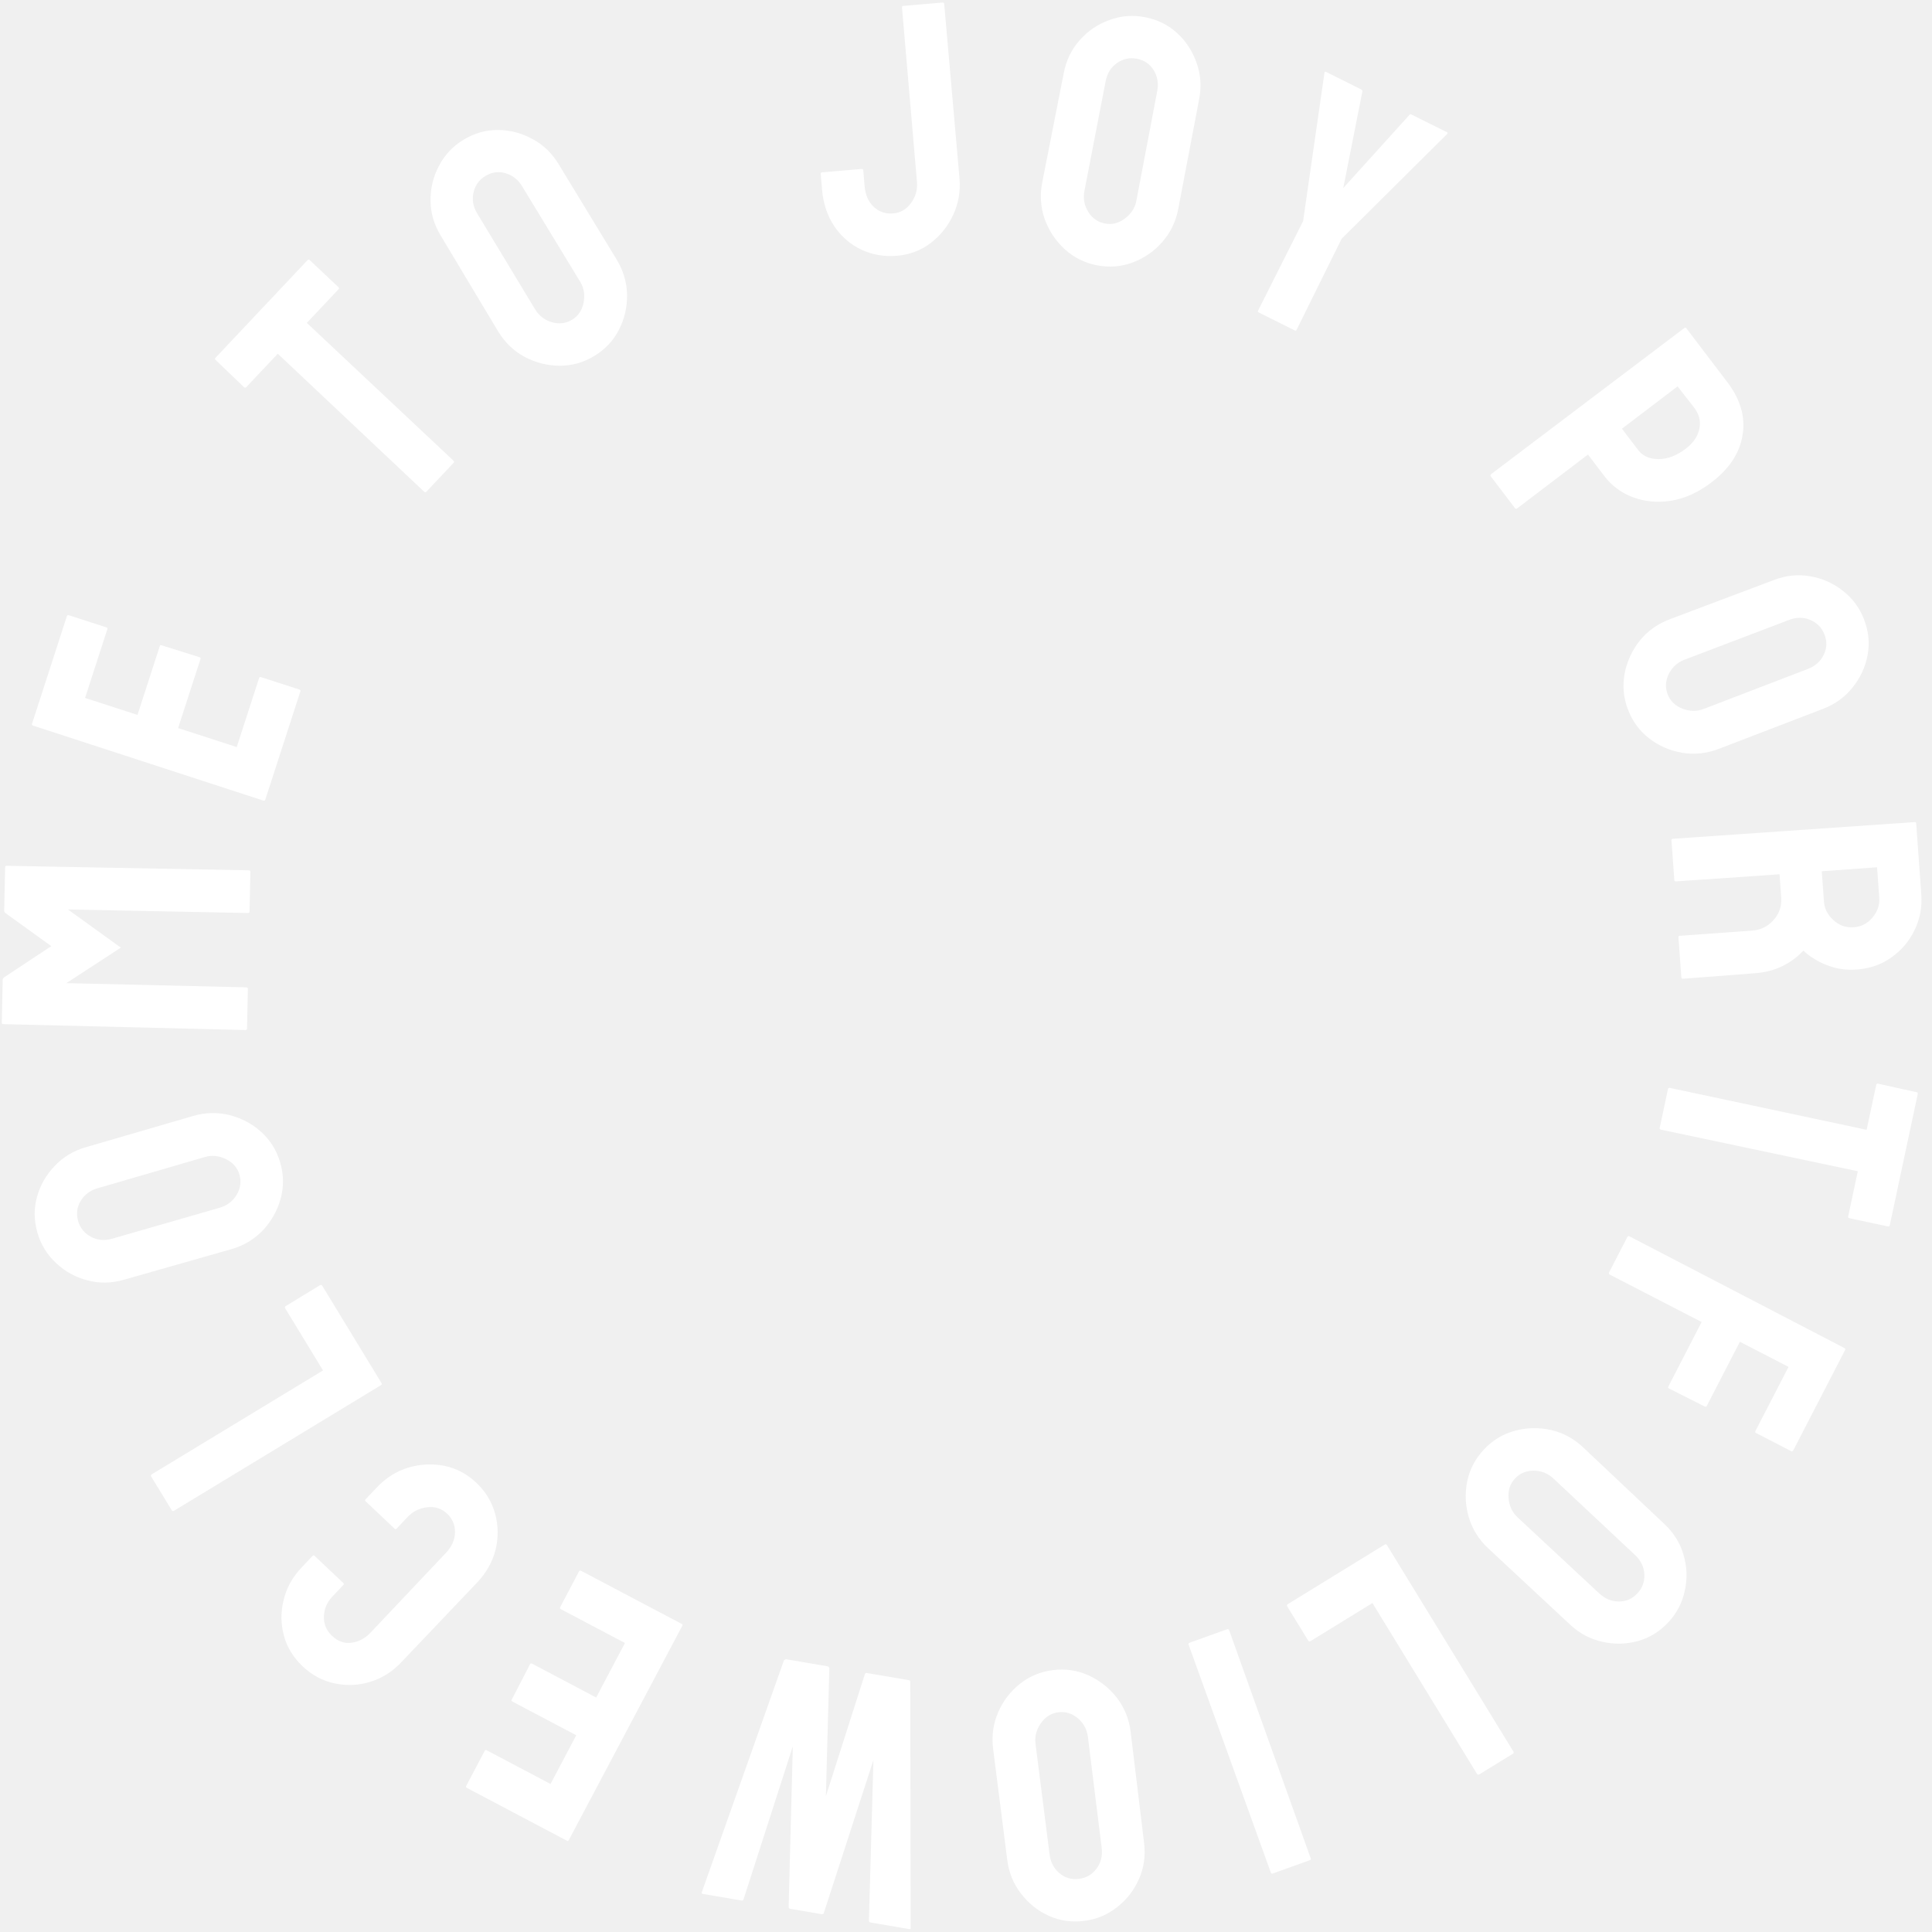
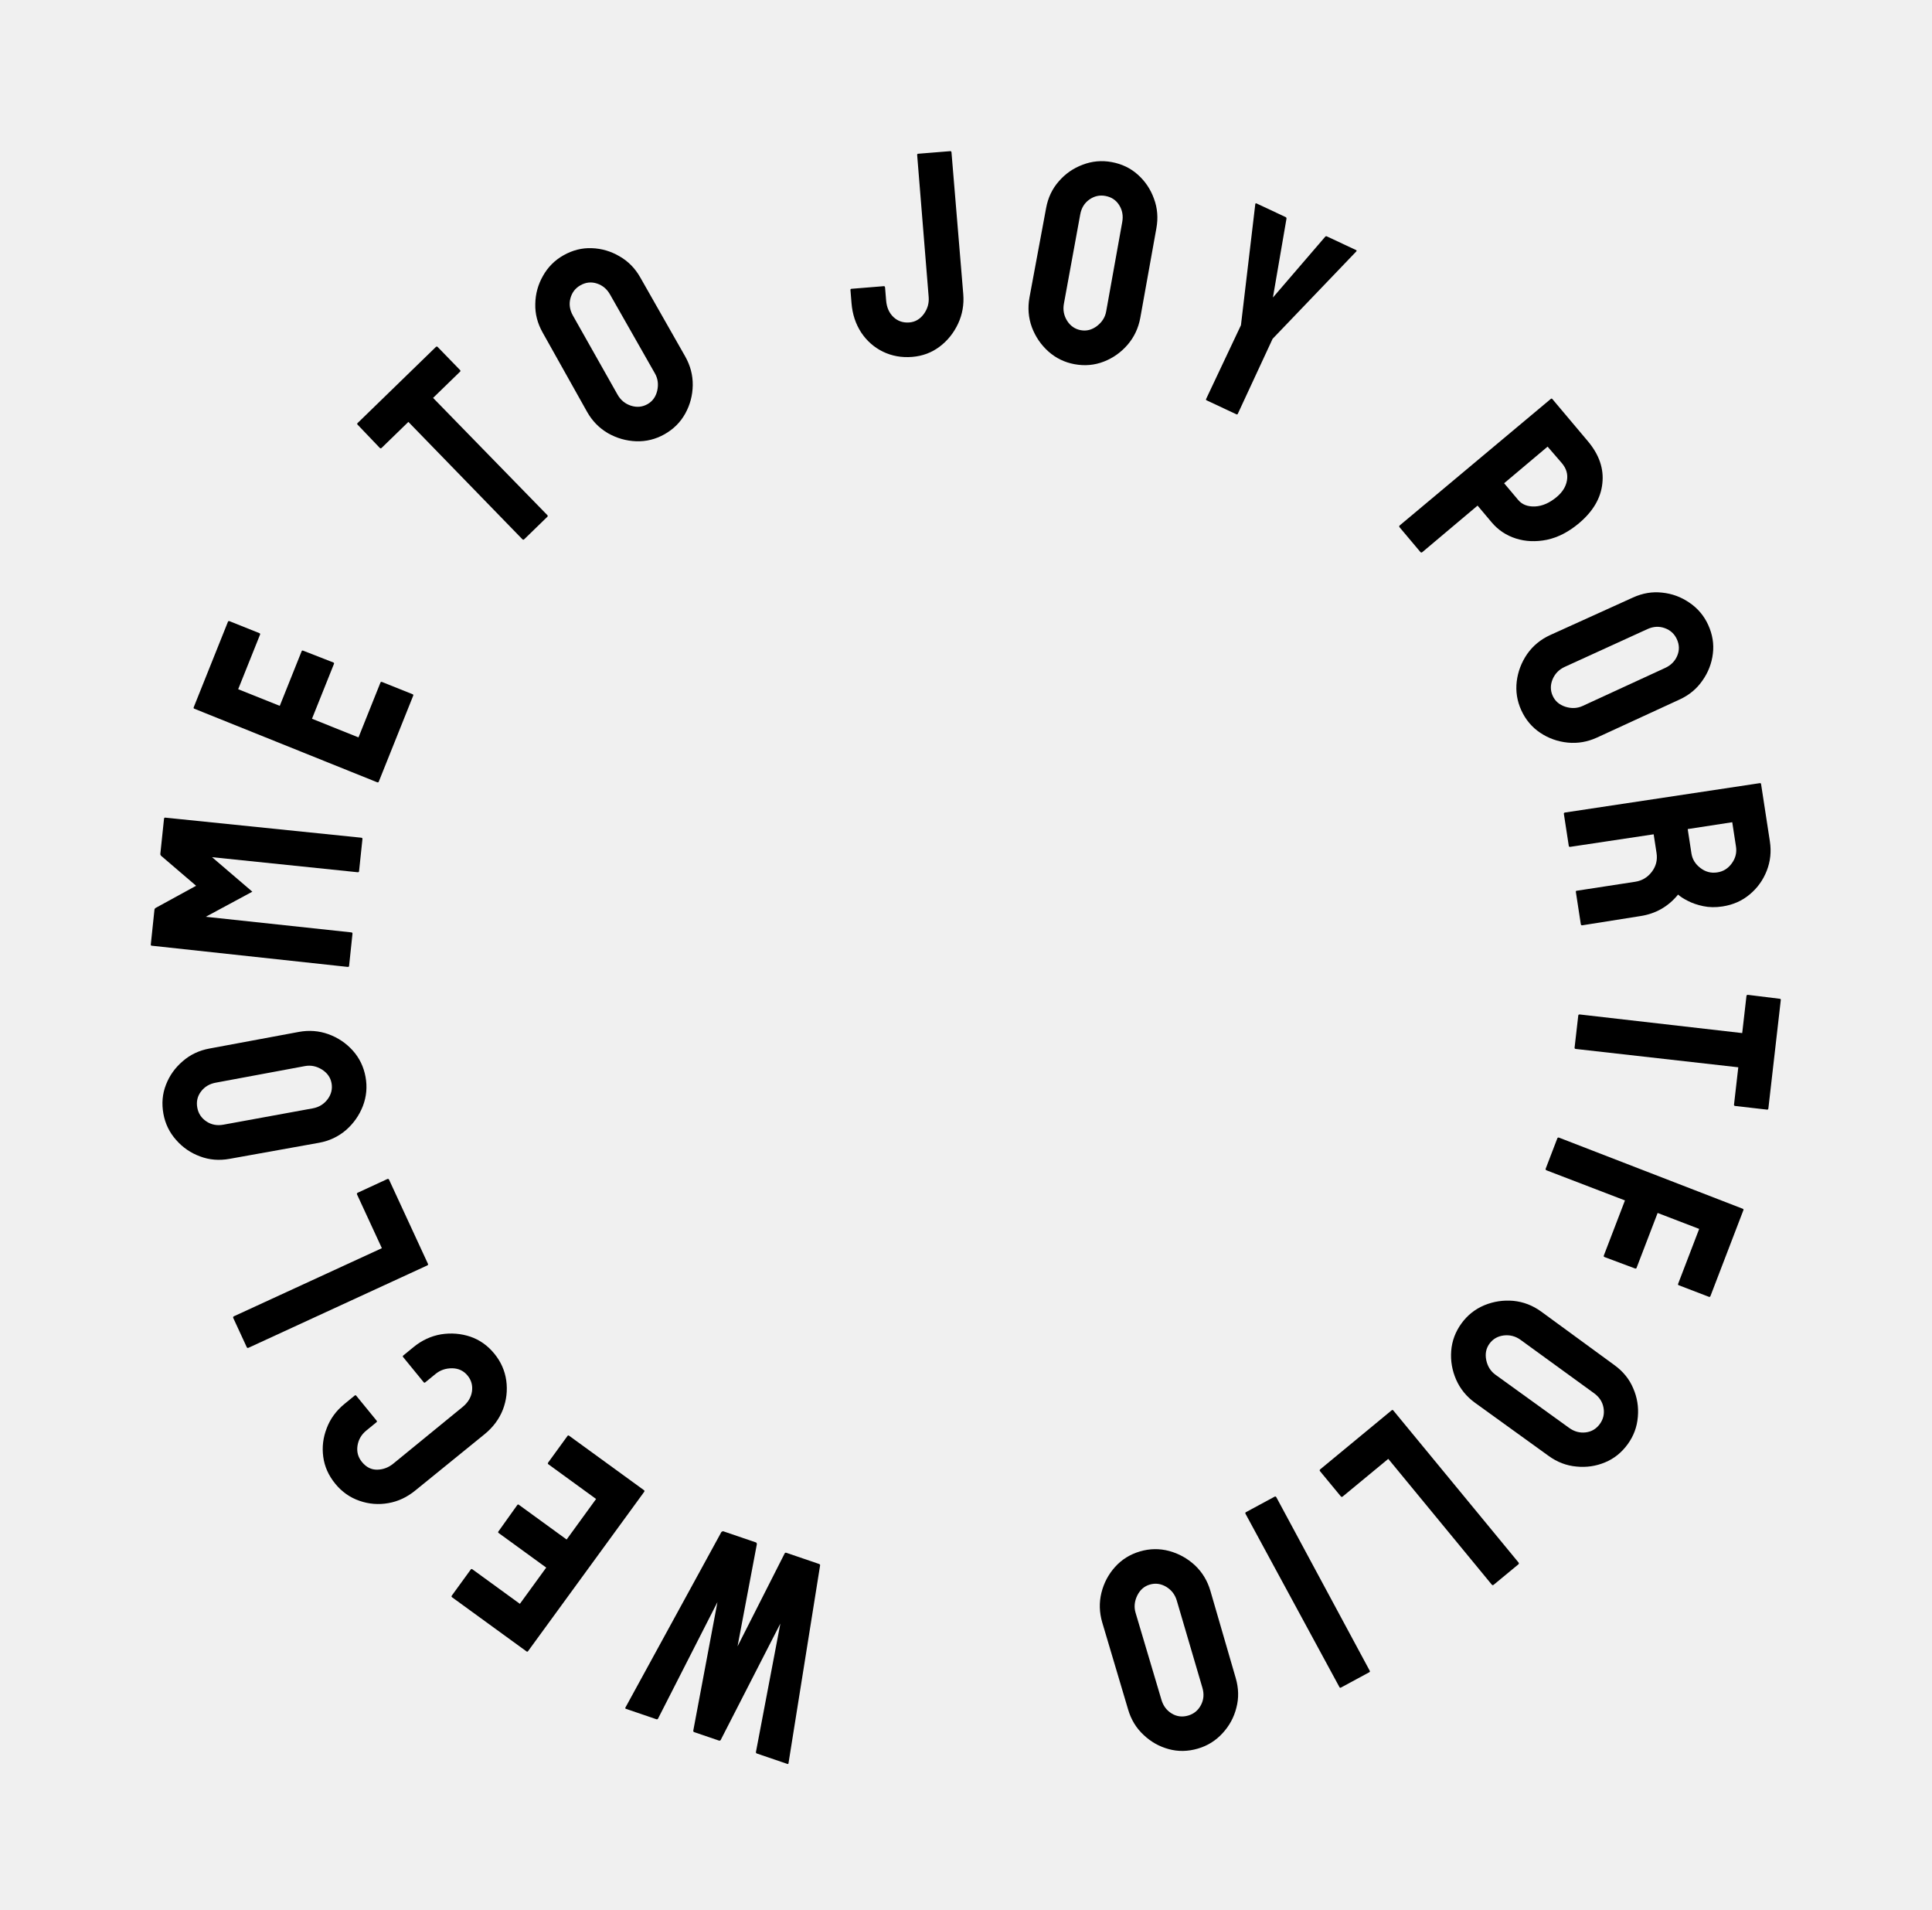
- <svg xmlns="http://www.w3.org/2000/svg" width="274" height="274" viewBox="0 0 274 274" fill="none">
-   <path d="M122.928 237.269L128.897 238.286C129.041 238.311 129.108 238.404 129.096 238.568L129.151 273.423C129.161 273.556 129.102 273.612 128.974 273.59L123.438 272.647C123.31 272.625 123.241 272.548 123.231 272.414L123.871 249.614L116.829 271.323C116.775 271.446 116.668 271.494 116.507 271.466L112.055 270.708C111.926 270.686 111.857 270.608 111.847 270.474L112.439 247.667L105.445 269.384C105.391 269.506 105.3 269.557 105.171 269.535L99.684 268.6C99.524 268.573 99.47 268.498 99.524 268.375L111.166 235.513C111.193 235.451 111.251 235.403 111.339 235.369L111.448 235.313L117.416 236.33C117.513 236.346 117.579 236.44 117.616 236.612L117.129 254.732L122.646 237.469C122.69 237.311 122.783 237.244 122.928 237.269Z" fill="white" />
-   <path d="M82.391 222.764L96.685 230.308C96.8 230.369 96.819 230.471 96.743 230.615L80.666 260.971C80.605 261.086 80.517 261.113 80.402 261.053L66.195 253.554C66.08 253.493 66.06 253.391 66.136 253.247L68.746 248.302C68.807 248.187 68.895 248.16 69.01 248.221L78.078 253.007L81.725 246.098L72.656 241.312C72.541 241.251 72.514 241.163 72.575 241.048L75.176 236.016C75.237 235.901 75.325 235.874 75.44 235.934L84.551 240.744L88.631 233.014L79.519 228.205C79.404 228.144 79.385 228.042 79.461 227.898L82.127 222.845C82.188 222.73 82.276 222.703 82.391 222.764Z" fill="white" />
-   <path d="M67.563 210.298C68.876 211.539 69.763 213.005 70.225 214.696C70.675 216.376 70.694 218.073 70.282 219.789C69.847 221.505 68.98 223.049 67.683 224.421L56.931 235.725C55.656 237.073 54.197 238.001 52.554 238.507C50.899 239.026 49.22 239.108 47.518 238.753C45.792 238.398 44.267 237.595 42.942 236.343C41.594 235.068 40.701 233.608 40.263 231.962C39.814 230.305 39.801 228.625 40.225 226.92C40.626 225.217 41.47 223.685 42.755 222.324L44.332 220.657C44.421 220.562 44.513 220.56 44.608 220.649L48.689 224.506C48.783 224.596 48.786 224.688 48.696 224.782L47.12 226.45C46.36 227.254 45.966 228.192 45.938 229.264C45.911 230.335 46.287 231.24 47.068 231.978C47.931 232.794 48.873 233.125 49.894 232.969C50.914 232.814 51.793 232.346 52.531 231.565L63.248 220.228C64.087 219.341 64.514 218.368 64.53 217.308C64.535 216.26 64.165 215.384 63.42 214.68C62.639 213.942 61.698 213.635 60.596 213.758C59.483 213.893 58.563 214.344 57.837 215.113L56.243 216.799C56.154 216.893 56.062 216.896 55.967 216.806L51.851 212.916C51.757 212.826 51.754 212.734 51.843 212.639L53.437 210.954C54.723 209.594 56.216 208.654 57.917 208.134C59.618 207.637 61.32 207.555 63.022 207.887C64.712 208.231 66.226 209.034 67.563 210.298Z" fill="white" />
-   <path d="M45.709 182.36L54.114 196.165C54.182 196.276 54.146 196.374 54.007 196.459L24.683 214.256C24.544 214.34 24.432 214.313 24.348 214.174L21.453 209.42C21.368 209.281 21.395 209.169 21.535 209.084L45.812 194.36L40.454 185.56C40.369 185.421 40.397 185.309 40.535 185.224L45.373 182.279C45.512 182.194 45.624 182.221 45.709 182.36Z" fill="white" />
-   <path d="M39.754 164.923C40.245 166.628 40.26 168.326 39.798 170.017C39.332 171.692 38.498 173.177 37.295 174.472C36.073 175.756 34.585 176.649 32.834 177.154L17.594 181.49C15.811 182.004 14.084 182.035 12.413 181.585C10.731 181.154 9.252 180.343 7.978 179.152C6.688 177.965 5.8 176.527 5.313 174.838C4.809 173.086 4.786 171.391 5.246 169.751C5.701 168.096 6.534 166.636 7.746 165.373C8.937 164.098 10.416 163.207 12.184 162.698L27.396 158.267C29.148 157.763 30.873 157.724 32.571 158.15C34.289 158.587 35.79 159.391 37.076 160.562C38.362 161.733 39.254 163.187 39.754 164.923ZM33.959 166.591C33.68 165.621 33.046 164.889 32.057 164.395C31.052 163.905 30.057 163.802 29.072 164.086L13.859 168.516C12.795 168.822 11.993 169.418 11.451 170.302C10.91 171.186 10.787 172.144 11.085 173.177C11.368 174.162 11.971 174.903 12.893 175.4C13.815 175.896 14.824 175.987 15.919 175.672L31.145 171.288C32.193 170.987 32.999 170.374 33.563 169.449C34.111 168.529 34.243 167.577 33.959 166.591Z" fill="white" />
-   <path d="M35.154 140.228L35.033 145.891C35.03 146.021 34.947 146.084 34.784 146.081L0.444 145.244C0.314 145.242 0.25 145.175 0.253 145.045L0.384 138.943C0.387 138.813 0.454 138.7 0.587 138.605L7.275 134.183L0.782 129.501C0.654 129.401 0.592 129.277 0.595 129.131L0.727 123.004C0.73 122.858 0.797 122.786 0.927 122.789L35.272 123.43C35.434 123.433 35.514 123.5 35.511 123.63L35.39 129.293C35.387 129.423 35.304 129.486 35.141 129.483L9.633 128.983L17.136 134.395L9.409 139.43L34.914 140.027C35.077 140.031 35.157 140.098 35.154 140.228Z" fill="white" />
-   <path d="M42.602 98.046L37.621 113.422C37.581 113.545 37.483 113.582 37.329 113.532L4.665 102.9C4.541 102.86 4.499 102.778 4.539 102.654L9.489 87.372C9.53 87.248 9.627 87.211 9.782 87.261L15.101 88.984C15.225 89.024 15.266 89.106 15.226 89.23L12.066 98.985L19.499 101.392L22.659 91.637C22.699 91.514 22.781 91.472 22.904 91.512L28.308 93.211C28.432 93.251 28.474 93.333 28.434 93.457L25.259 103.258L33.574 105.951L36.749 96.15C36.789 96.026 36.886 95.989 37.041 96.04L42.476 97.8C42.6 97.84 42.642 97.922 42.602 98.046Z" fill="white" />
-   <path d="M64.341 65.629L60.473 69.733C60.372 69.839 60.263 69.837 60.145 69.725L39.395 50.165L34.941 54.891C34.829 55.009 34.714 55.012 34.595 54.901L30.561 51.03C30.466 50.941 30.463 50.849 30.553 50.754L43.582 36.933C43.704 36.803 43.813 36.782 43.908 36.871L47.976 40.706C48.094 40.818 48.109 40.921 48.02 41.016L43.515 45.795L64.298 65.32C64.416 65.431 64.431 65.534 64.341 65.629Z" fill="white" />
-   <path d="M84.258 50.502C82.739 51.419 81.103 51.875 79.35 51.868C77.611 51.854 75.96 51.434 74.398 50.61C72.841 49.763 71.591 48.559 70.648 46.999L62.5 33.41C61.541 31.822 61.061 30.162 61.062 28.431C61.04 26.695 61.439 25.057 62.258 23.517C63.069 21.962 64.226 20.731 65.731 19.822C67.292 18.88 68.923 18.418 70.626 18.435C72.343 18.444 73.969 18.869 75.503 19.711C77.044 20.53 78.289 21.727 79.24 23.301L87.472 36.839C88.415 38.4 88.901 40.055 88.931 41.805C88.956 43.578 88.569 45.237 87.773 46.782C86.976 48.328 85.804 49.568 84.258 50.502ZM81.141 45.34C82.004 44.818 82.546 44.016 82.767 42.932C82.978 41.834 82.819 40.847 82.289 39.969L74.057 26.431C73.485 25.483 72.701 24.863 71.707 24.57C70.712 24.277 69.755 24.408 68.836 24.963C67.958 25.493 67.399 26.268 67.159 27.288C66.919 28.307 67.094 29.305 67.683 30.28L75.873 43.843C76.437 44.777 77.239 45.396 78.278 45.7C79.309 45.99 80.263 45.87 81.141 45.34Z" fill="white" />
-   <path d="M127.218 36.273C125.385 36.431 123.685 36.135 122.118 35.387C120.568 34.638 119.297 33.53 118.305 32.063C117.328 30.579 116.758 28.88 116.594 26.966L116.396 24.655C116.385 24.526 116.444 24.455 116.574 24.444L122.217 23.96C122.347 23.949 122.419 24.033 122.435 24.211L122.626 26.449C122.731 27.665 123.165 28.633 123.929 29.351C124.692 30.054 125.616 30.358 126.703 30.265C127.708 30.179 128.54 29.691 129.199 28.802C129.856 27.896 130.139 26.899 130.046 25.813L127.923 1.05C127.912 0.921 127.971 0.85 128.101 0.839L133.695 0.359C133.825 0.348 133.897 0.424 133.911 0.586L136.078 25.296C136.234 27.112 135.94 28.828 135.196 30.444C134.438 32.077 133.368 33.418 131.988 34.468C130.608 35.517 129.018 36.119 127.218 36.273Z" fill="white" />
-   <path d="M155.56 37.621C153.818 37.284 152.299 36.526 151.002 35.347C149.721 34.17 148.777 32.753 148.169 31.093C147.581 29.421 147.46 27.69 147.807 25.901L150.865 10.354C151.217 8.532 151.974 6.979 153.134 5.695C154.281 4.392 155.675 3.443 157.315 2.849C158.959 2.238 160.643 2.1 162.369 2.434C164.159 2.781 165.68 3.531 166.932 4.685C168.2 5.842 169.121 7.247 169.697 8.9C170.291 10.54 170.414 12.263 170.064 14.069L167.102 29.634C166.756 31.424 166.007 32.979 164.857 34.298C163.687 35.63 162.289 36.602 160.661 37.216C159.034 37.829 157.334 37.965 155.56 37.621ZM156.706 31.701C157.696 31.892 158.636 31.66 159.526 31.003C160.419 30.331 160.963 29.491 161.158 28.484L164.12 12.919C164.33 11.832 164.164 10.847 163.623 9.963C163.081 9.079 162.283 8.535 161.228 8.331C160.221 8.136 159.287 8.336 158.426 8.932C157.564 9.528 157.026 10.386 156.809 11.504L153.799 27.06C153.592 28.131 153.772 29.127 154.339 30.049C154.91 30.956 155.699 31.506 156.706 31.701Z" fill="white" />
-   <path d="M183.623 46.861L178.49 44.3C178.388 44.249 178.366 44.165 178.424 44.049L184.811 31.356L187.839 10.303C187.868 10.172 187.941 10.136 188.057 10.194L193.038 12.679C193.184 12.752 193.242 12.853 193.213 12.984L190.506 26.667L199.876 16.309C199.963 16.207 200.065 16.185 200.182 16.243L205.206 18.75C205.323 18.808 205.337 18.888 205.25 18.99L190.272 33.863L183.885 46.774C183.827 46.89 183.74 46.919 183.623 46.861Z" fill="white" />
-   <path d="M214.838 72.045L211.439 67.576C211.34 67.446 211.356 67.332 211.485 67.234L238.885 46.515C238.989 46.437 239.08 46.449 239.159 46.553L244.982 54.209C246.835 56.644 247.553 59.134 247.137 61.679C246.744 64.228 245.272 66.472 242.72 68.414C240.854 69.833 238.948 70.7 237 71.016C235.055 71.309 233.254 71.145 231.596 70.525C229.938 69.905 228.577 68.895 227.513 67.496L225.207 64.465L215.181 72.091C215.051 72.19 214.937 72.174 214.838 72.045ZM240.26 57.8L237.916 54.798L230.026 60.799L232.332 63.831C232.973 64.673 233.931 65.099 235.207 65.11C236.496 65.111 237.788 64.619 239.084 63.633C240.12 62.845 240.757 61.921 240.994 60.862C241.244 59.792 240.999 58.772 240.26 57.8Z" fill="white" />
-   <path d="M230.873 100.61C230.242 98.952 230.086 97.261 230.406 95.538C230.731 93.829 231.439 92.28 232.53 90.89C233.641 89.509 235.049 88.495 236.753 87.846L251.579 82.258C253.313 81.598 255.032 81.423 256.734 81.733C258.446 82.022 259.987 82.707 261.356 83.788C262.74 84.864 263.745 86.223 264.37 87.866C265.018 89.57 265.182 91.257 264.86 92.93C264.544 94.617 263.835 96.141 262.733 97.5C261.652 98.87 260.252 99.881 258.533 100.535L243.741 106.215C242.037 106.863 240.322 107.046 238.595 106.763C236.846 106.47 235.283 105.794 233.904 104.733C232.526 103.673 231.515 102.299 230.873 100.61ZM236.509 98.466C236.868 99.409 237.561 100.086 238.588 100.496C239.63 100.901 240.63 100.921 241.588 100.556L256.38 94.876C257.414 94.483 258.165 93.823 258.631 92.897C259.097 91.971 259.139 91.005 258.757 90.001C258.392 89.043 257.73 88.355 256.77 87.936C255.809 87.518 254.797 87.511 253.732 87.917L238.923 93.551C237.904 93.939 237.152 94.617 236.667 95.585C236.197 96.547 236.144 97.507 236.509 98.466Z" fill="white" />
-   <path d="M237.457 124.821L237.051 119.171C237.041 119.041 237.118 118.97 237.28 118.959L271.549 116.592C271.679 116.583 271.749 116.643 271.758 116.773L272.483 126.854C272.613 128.656 272.294 130.343 271.526 131.916C270.757 133.489 269.667 134.775 268.254 135.774C266.842 136.79 265.202 137.364 263.336 137.499C262.118 137.586 261.001 137.479 259.984 137.177C258.966 136.875 258.099 136.496 257.381 136.042C256.664 135.604 256.129 135.194 255.775 134.812C253.907 136.757 251.626 137.827 248.932 138.021L238.708 138.805C238.545 138.817 238.458 138.741 238.447 138.579L238.04 132.93C238.031 132.8 238.075 132.731 238.172 132.724L248.497 131.982C249.699 131.895 250.707 131.398 251.523 130.491C252.339 129.584 252.703 128.513 252.614 127.28L252.377 123.992L237.715 124.998C237.552 125.01 237.466 124.95 237.457 124.821ZM266.517 127.283L266.209 122.997L258.368 123.561L258.676 127.847C258.75 128.87 259.197 129.752 260.017 130.492C260.838 131.249 261.801 131.588 262.905 131.508C263.96 131.432 264.841 130.977 265.548 130.143C266.271 129.308 266.594 128.355 266.517 127.283Z" fill="white" />
-   <path d="M235.38 159.972L236.555 154.456C236.586 154.313 236.681 154.258 236.84 154.292L264.73 160.233L266.083 153.882C266.117 153.723 266.213 153.66 266.372 153.694L271.83 154.906C271.958 154.934 272.008 155.011 271.981 155.138L268.023 173.715C267.986 173.891 267.904 173.965 267.776 173.937L262.308 172.773C262.149 172.739 262.083 172.658 262.11 172.531L263.478 166.107L235.578 160.214C235.419 160.18 235.353 160.099 235.38 159.972Z" fill="white" />
-   <path d="M228.209 180.444L230.784 175.454C230.859 175.309 230.969 175.274 231.113 175.349L261.593 191.191C261.708 191.251 261.736 191.338 261.677 191.454L254.331 205.686C254.256 205.83 254.161 205.873 254.045 205.813L249.034 203.227C248.918 203.167 248.89 203.079 248.95 202.963L253.653 193.852L246.754 190.291L242.051 199.403C241.991 199.518 241.889 199.539 241.745 199.464L236.689 196.91C236.573 196.85 236.553 196.748 236.627 196.603L241.33 187.491L228.314 180.773C228.169 180.698 228.134 180.588 228.209 180.444Z" fill="white" />
-   <path d="M210.456 205.567C211.67 204.273 213.121 203.391 214.81 202.922C216.488 202.465 218.191 202.421 219.918 202.792C221.647 203.185 223.176 204.005 224.506 205.252L236.032 216.124C237.385 217.393 238.296 218.861 238.765 220.527C239.256 222.192 239.316 223.877 238.945 225.582C238.586 227.298 237.805 228.797 236.603 230.079C235.356 231.409 233.911 232.296 232.267 232.741C230.612 233.197 228.932 233.228 227.227 232.834C225.522 232.463 223.999 231.649 222.657 230.391L211.064 219.59C209.734 218.343 208.818 216.881 208.315 215.205C207.811 213.505 207.733 211.804 208.081 210.1C208.429 208.396 209.221 206.885 210.456 205.567ZM214.856 209.691C214.165 210.427 213.861 211.347 213.943 212.45C214.036 213.564 214.457 214.471 215.205 215.173L226.798 225.974C227.605 226.731 228.527 227.116 229.564 227.128C230.601 227.141 231.487 226.755 232.221 225.972C232.923 225.224 233.251 224.326 233.205 223.28C233.16 222.233 232.722 221.321 231.891 220.541L220.331 209.705C219.536 208.959 218.597 208.58 217.514 208.569C216.443 208.569 215.557 208.943 214.856 209.691Z" fill="white" />
-   <path d="M182.643 227.5L196.412 219.038C196.523 218.97 196.621 219.005 196.707 219.144L214.625 248.394C214.71 248.532 214.683 248.644 214.545 248.73L209.802 251.644C209.664 251.729 209.552 251.703 209.466 251.564L194.642 227.348L185.864 232.742C185.725 232.827 185.613 232.8 185.528 232.662L182.563 227.836C182.477 227.698 182.504 227.586 182.643 227.5Z" fill="white" />
-   <path d="M168.683 232.984L174.013 231.07C174.166 231.015 174.271 231.064 174.326 231.217L185.891 263.562C185.935 263.685 185.896 263.768 185.773 263.812L180.488 265.71C180.366 265.754 180.282 265.715 180.238 265.592L168.581 233.28C168.526 233.127 168.56 233.028 168.683 232.984Z" fill="white" />
-   <path d="M149.35 236.856C151.11 236.638 152.79 236.889 154.388 237.609C155.97 238.331 157.306 239.387 158.397 240.777C159.474 242.185 160.125 243.793 160.349 245.602L162.253 261.332C162.481 263.174 162.242 264.884 161.537 266.465C160.849 268.059 159.817 269.392 158.441 270.465C157.068 271.554 155.508 272.207 153.764 272.423C151.955 272.648 150.277 272.405 148.729 271.695C147.165 270.987 145.854 269.936 144.795 268.542C143.722 267.167 143.072 265.566 142.846 263.741L140.846 248.023C140.621 246.214 140.852 244.504 141.538 242.894C142.238 241.265 143.266 239.907 144.624 238.821C145.981 237.734 147.557 237.079 149.35 236.856ZM150.092 242.841C149.091 242.965 148.269 243.477 147.626 244.377C146.985 245.293 146.728 246.26 146.854 247.277L148.854 262.995C148.991 264.094 149.453 264.979 150.242 265.652C151.031 266.325 151.958 266.595 153.024 266.463C154.042 266.337 154.868 265.857 155.503 265.024C156.137 264.191 156.384 263.209 156.244 262.078L154.292 246.354C154.158 245.272 153.678 244.38 152.853 243.679C152.03 242.994 151.11 242.714 150.092 242.841Z" fill="white" />
+ <svg xmlns="http://www.w3.org/2000/svg" width="337" height="333" viewBox="0 0 337 333" fill="none">
+   <path d="M137.157 270.795L142.887 272.75C143.026 272.797 143.077 272.9 143.04 273.06L137.542 307.478C137.531 307.612 137.464 307.658 137.34 307.616L132.026 305.803C131.903 305.761 131.847 305.673 131.858 305.54L136.121 283.133L125.711 303.443C125.639 303.556 125.525 303.586 125.371 303.533L121.096 302.075C120.973 302.033 120.917 301.945 120.928 301.812L125.145 279.39L114.782 299.715C114.709 299.828 114.611 299.863 114.488 299.821L109.219 298.024C109.065 297.972 109.025 297.889 109.098 297.776L125.825 267.188C125.861 267.132 125.926 267.093 126.019 267.074L126.135 267.036L131.865 268.99C131.958 269.022 132.009 269.125 132.018 269.3L128.651 287.111L136.847 270.947C136.915 270.799 137.018 270.748 137.157 270.795Z" fill="black" />
+   <path d="M99.26 250.377L112.333 259.88C112.438 259.956 112.443 260.061 112.347 260.192L92.11 287.949C92.033 288.054 91.942 288.068 91.837 287.992L78.843 278.546C78.738 278.47 78.733 278.366 78.829 278.234L82.116 273.712C82.192 273.606 82.284 273.592 82.389 273.668L90.683 279.698L95.276 273.378L86.982 267.349C86.877 267.273 86.863 267.182 86.939 267.076L90.23 262.466C90.307 262.361 90.398 262.346 90.503 262.423L98.837 268.481L103.976 261.411L95.642 255.353C95.537 255.277 95.532 255.173 95.628 255.041L98.987 250.42C99.063 250.315 99.154 250.3 99.26 250.377Z" fill="black" />
+   <path d="M86.233 236.077C87.376 237.475 88.069 239.043 88.311 240.779C88.543 242.503 88.344 244.189 87.716 245.838C87.064 247.484 86.008 248.905 84.546 250.1L72.436 259.934C70.999 261.109 69.433 261.842 67.738 262.134C66.031 262.437 64.355 262.303 62.712 261.733C61.046 261.161 59.636 260.169 58.483 258.757C57.309 257.321 56.61 255.758 56.386 254.07C56.152 252.37 56.355 250.701 56.993 249.065C57.609 247.427 58.642 246.015 60.091 244.831L61.868 243.378C61.969 243.296 62.06 243.305 62.143 243.406L65.696 247.754C65.779 247.855 65.769 247.946 65.669 248.029L63.892 249.481C63.035 250.181 62.524 251.061 62.36 252.12C62.196 253.179 62.453 254.125 63.133 254.957C63.885 255.877 64.777 256.325 65.809 256.301C66.841 256.278 67.772 255.926 68.604 255.246L80.683 245.374C81.629 244.601 82.177 243.69 82.329 242.642C82.468 241.603 82.213 240.687 81.564 239.893C80.884 239.061 79.99 238.636 78.882 238.617C77.76 238.608 76.79 238.939 75.971 239.608L74.175 241.076C74.074 241.158 73.983 241.149 73.9 241.048L70.316 236.663C70.234 236.562 70.243 236.47 70.344 236.388L72.139 234.92C73.589 233.736 75.19 232.994 76.943 232.696C78.695 232.421 80.393 232.557 82.038 233.104C83.671 233.662 85.069 234.652 86.233 236.077Z" fill="black" />
+   <path d="M67.871 205.741L74.652 220.412C74.707 220.53 74.66 220.623 74.512 220.692L43.355 235.039C43.207 235.107 43.099 235.068 43.031 234.92L40.696 229.867C40.627 229.719 40.667 229.611 40.815 229.543L66.609 217.674L62.286 208.322C62.218 208.175 62.258 208.067 62.406 207.998L67.547 205.622C67.695 205.554 67.803 205.593 67.871 205.741Z" fill="black" />
+   <path d="M63.762 187.809C64.081 189.554 63.926 191.245 63.299 192.882C62.668 194.503 61.691 195.898 60.365 197.067C59.021 198.222 57.453 198.964 55.659 199.291L40.064 202.091C38.239 202.424 36.517 202.284 34.899 201.67C33.268 201.074 31.878 200.12 30.728 198.808C29.562 197.499 28.822 195.98 28.506 194.251C28.178 192.457 28.324 190.768 28.945 189.182C29.562 187.58 30.536 186.211 31.867 185.074C33.179 183.924 34.74 183.184 36.549 182.854L52.127 179.958C53.92 179.63 55.641 179.763 57.288 180.355C58.953 180.961 60.368 181.91 61.531 183.204C62.693 184.497 63.437 186.032 63.762 187.809ZM57.83 188.893C57.648 187.9 57.09 187.109 56.155 186.519C55.204 185.931 54.224 185.73 53.215 185.914L37.637 188.81C36.549 189.009 35.691 189.521 35.064 190.347C34.437 191.173 34.221 192.114 34.414 193.171C34.598 194.18 35.124 194.977 35.992 195.563C36.86 196.149 37.855 196.34 38.976 196.135L54.562 193.287C55.635 193.091 56.498 192.561 57.151 191.697C57.788 190.837 58.014 189.902 57.83 188.893Z" fill="black" />
+   <path d="M61.485 162.818L60.892 168.451C60.879 168.581 60.791 168.637 60.629 168.62L26.477 164.927C26.348 164.914 26.29 164.842 26.304 164.713L26.942 158.643C26.956 158.513 27.033 158.407 27.172 158.323L34.206 154.473L28.126 149.267C28.006 149.156 27.954 149.028 27.97 148.882L28.611 142.788C28.627 142.642 28.699 142.576 28.828 142.59L63.001 146.088C63.163 146.105 63.237 146.179 63.223 146.308L62.63 151.941C62.616 152.071 62.529 152.127 62.367 152.11L36.989 149.488L44.015 155.505L35.895 159.88L61.263 162.599C61.425 162.616 61.499 162.689 61.485 162.818Z" fill="black" />
+   <path d="M72.076 121.319L66.067 136.323C66.019 136.444 65.919 136.474 65.768 136.414L33.898 123.598C33.777 123.549 33.74 123.465 33.789 123.344L39.761 108.431C39.81 108.31 39.909 108.28 40.06 108.34L45.251 110.419C45.371 110.467 45.408 110.552 45.359 110.673L41.547 120.192L48.8 123.096L52.612 113.577C52.66 113.456 52.745 113.42 52.866 113.468L58.142 115.529C58.263 115.577 58.299 115.662 58.251 115.783L54.42 125.347L62.534 128.596L66.364 119.032C66.413 118.911 66.513 118.881 66.664 118.942L71.967 121.065C72.088 121.114 72.124 121.199 72.076 121.319Z" fill="black" />
+   <path d="M95.479 90.12L91.434 94.05C91.329 94.152 91.22 94.144 91.106 94.028L71.234 73.577L66.577 78.102C66.46 78.216 66.345 78.214 66.232 78.097L62.37 74.054C62.28 73.96 62.281 73.868 62.374 73.778L75.997 60.541C76.125 60.416 76.235 60.4 76.326 60.494L80.222 64.504C80.335 64.62 80.345 64.724 80.252 64.815L75.542 69.391L95.449 89.808C95.562 89.925 95.572 90.029 95.479 90.12Z" fill="black" />
+   <path d="M115.911 75.731C114.367 76.603 112.718 77.011 110.966 76.954C109.228 76.888 107.59 76.421 106.052 75.551C104.521 74.659 103.307 73.419 102.41 71.831L94.662 58.01C93.75 56.395 93.319 54.722 93.371 52.992C93.4 51.256 93.846 49.63 94.71 48.114C95.566 46.584 96.759 45.387 98.289 44.523C99.877 43.627 101.521 43.212 103.223 43.279C104.938 43.339 106.551 43.811 108.061 44.697C109.576 45.561 110.786 46.794 111.691 48.395L119.524 62.168C120.42 63.755 120.858 65.424 120.837 67.174C120.809 68.947 120.375 70.594 119.533 72.116C118.692 73.638 117.485 74.843 115.911 75.731ZM112.946 70.48C113.825 69.984 114.39 69.198 114.642 68.121C114.886 67.03 114.756 66.038 114.252 65.145L106.418 51.372C105.874 50.408 105.109 49.765 104.124 49.443C103.138 49.121 102.178 49.224 101.242 49.753C100.349 50.257 99.768 51.015 99.499 52.027C99.229 53.039 99.374 54.041 99.934 55.033L107.725 68.83C108.261 69.78 109.044 70.422 110.074 70.756C111.096 71.076 112.053 70.984 112.946 70.48Z" fill="black" />
+   <path d="M159.113 62.242C157.28 62.391 155.581 62.088 154.018 61.333C152.471 60.577 151.205 59.463 150.22 57.991C149.25 56.502 148.687 54.801 148.532 52.886L148.345 50.575C148.334 50.445 148.394 50.375 148.524 50.364L154.169 49.906C154.299 49.896 154.371 49.98 154.385 50.158L154.567 52.397C154.666 53.614 155.095 54.583 155.856 55.305C156.616 56.011 157.539 56.32 158.626 56.232C159.631 56.15 160.466 55.666 161.129 54.78C161.79 53.877 162.077 52.882 161.989 51.795L159.98 27.023C159.97 26.893 160.029 26.823 160.159 26.812L165.756 26.359C165.886 26.348 165.957 26.424 165.97 26.586L168.024 51.306C168.171 53.123 167.869 54.837 167.118 56.45C166.352 58.079 165.277 59.416 163.892 60.459C162.507 61.502 160.914 62.096 159.113 62.242Z" fill="black" />
+   <path d="M187.446 63.517C185.701 63.198 184.174 62.456 182.865 61.29C181.572 60.127 180.613 58.719 179.989 57.066C179.383 55.4 179.245 53.67 179.572 51.877L182.471 36.299C182.804 34.474 183.545 32.914 184.692 31.618C185.826 30.303 187.21 29.34 188.844 28.729C190.481 28.101 192.164 27.946 193.893 28.262C195.686 28.59 197.214 29.324 198.478 30.465C199.758 31.61 200.694 33.005 201.287 34.652C201.898 36.286 202.038 38.008 201.707 39.817L198.905 55.412C198.577 57.205 197.845 58.767 196.708 60.098C195.552 61.442 194.164 62.429 192.543 63.059C190.922 63.69 189.223 63.842 187.446 63.517ZM188.531 57.585C189.523 57.767 190.461 57.525 191.344 56.859C192.23 56.177 192.765 55.332 192.949 54.323L195.751 38.728C195.95 37.639 195.775 36.656 195.224 35.777C194.673 34.899 193.869 34.363 192.812 34.17C191.804 33.985 190.872 34.196 190.017 34.8C189.162 35.405 188.631 36.268 188.427 37.389L185.576 52.975C185.38 54.047 185.571 55.042 186.148 55.958C186.728 56.858 187.522 57.401 188.531 57.585Z" fill="black" />
+   <path d="M215.658 72.246L210.461 69.813C210.358 69.765 210.334 69.682 210.39 69.564L216.459 56.716L218.961 35.594C218.987 35.462 219.059 35.424 219.177 35.479L224.218 37.84C224.365 37.908 224.426 38.009 224.401 38.141L222.035 51.887L231.144 41.298C231.229 41.194 231.33 41.169 231.448 41.225L236.534 43.606C236.652 43.661 236.668 43.74 236.584 43.845L221.981 59.086L215.917 72.152C215.862 72.27 215.775 72.301 215.658 72.246Z" fill="black" />
+   <path d="M247.753 96.258L244.137 91.963C244.032 91.838 244.042 91.723 244.166 91.619L270.506 69.569C270.606 69.485 270.697 69.493 270.781 69.593L276.977 76.951C278.947 79.292 279.788 81.744 279.499 84.306C279.233 86.871 277.873 89.186 275.42 91.251C273.628 92.76 271.766 93.721 269.836 94.133C267.909 94.522 266.102 94.448 264.415 93.91C262.728 93.373 261.319 92.432 260.187 91.087L257.734 88.174L248.097 96.288C247.973 96.392 247.858 96.383 247.753 96.258ZM272.438 80.772L269.948 77.89L262.366 84.274L264.819 87.188C265.5 87.997 266.478 88.376 267.753 88.323C269.041 88.26 270.307 87.705 271.552 86.656C272.548 85.818 273.138 84.864 273.323 83.794C273.519 82.713 273.225 81.706 272.438 80.772Z" fill="black" />
+   <path d="M265.36 123.867C264.623 122.254 264.358 120.576 264.564 118.836C264.778 117.11 265.384 115.518 266.382 114.06C267.402 112.61 268.741 111.506 270.399 110.749L284.831 104.209C286.519 103.438 288.222 103.152 289.941 103.351C291.669 103.528 293.25 104.112 294.687 105.102C296.138 106.085 297.229 107.376 297.959 108.975C298.717 110.633 298.989 112.307 298.777 113.997C298.571 115.701 297.963 117.268 296.951 118.696C295.961 120.132 294.63 121.233 292.957 121.997L278.565 128.625C276.907 129.383 275.207 129.676 273.465 129.506C271.701 129.327 270.097 128.754 268.653 127.785C267.208 126.817 266.111 125.511 265.36 123.867ZM270.845 121.362C271.264 122.28 272 122.91 273.051 123.253C274.117 123.589 275.116 123.544 276.049 123.118L290.441 116.49C291.448 116.03 292.154 115.323 292.559 114.368C292.964 113.414 292.943 112.448 292.496 111.471C292.07 110.538 291.365 109.894 290.379 109.539C289.394 109.184 288.383 109.243 287.347 109.717L272.935 116.3C271.943 116.753 271.236 117.479 270.815 118.476C270.409 119.467 270.419 120.429 270.845 121.362Z" fill="black" />
+   <path d="M273.645 147.525L272.785 141.926C272.765 141.798 272.836 141.721 272.997 141.696L306.964 136.576C307.092 136.556 307.167 136.611 307.186 136.739L308.721 146.73C308.996 148.515 308.813 150.223 308.175 151.853C307.536 153.482 306.552 154.852 305.224 155.962C303.899 157.087 302.311 157.792 300.461 158.077C299.255 158.262 298.132 158.245 297.094 158.026C296.056 157.807 295.161 157.5 294.408 157.105C293.658 156.726 293.092 156.36 292.708 156.007C291.004 158.097 288.816 159.347 286.146 159.757L276.018 161.363C275.858 161.388 275.765 161.32 275.74 161.159L274.88 155.56C274.86 155.432 274.898 155.36 274.995 155.345L285.226 153.773C286.417 153.59 287.382 153.014 288.122 152.044C288.863 151.074 289.139 149.977 288.951 148.755L288.45 145.497L273.916 147.681C273.755 147.706 273.665 147.654 273.645 147.525ZM302.809 147.638L302.157 143.391L294.387 144.585L295.039 148.832C295.195 149.845 295.711 150.688 296.589 151.36C297.468 152.048 298.455 152.309 299.549 152.14C300.595 151.98 301.436 151.455 302.074 150.567C302.727 149.676 302.972 148.7 302.809 147.638Z" fill="black" />
+   <path d="M274.655 182.71L275.297 177.107C275.314 176.961 275.403 176.898 275.565 176.916L303.895 180.162L304.634 173.71C304.653 173.549 304.743 173.477 304.904 173.495L310.453 174.18C310.583 174.195 310.64 174.267 310.625 174.397L308.463 193.267C308.443 193.445 308.368 193.527 308.239 193.512L302.684 192.876C302.522 192.857 302.449 192.783 302.464 192.654L303.211 186.129L274.875 182.932C274.714 182.913 274.64 182.839 274.655 182.71Z" fill="black" />
+   <path d="M269.625 203.784L271.636 198.541C271.695 198.389 271.8 198.342 271.952 198.401L303.988 210.796C304.11 210.842 304.147 210.927 304.101 211.048L298.364 226.001C298.306 226.153 298.216 226.206 298.094 226.159L292.829 224.139C292.707 224.092 292.67 224.008 292.716 223.887L296.389 214.313L289.141 211.532L285.468 221.106C285.421 221.227 285.322 221.259 285.17 221.201L279.864 219.218C279.743 219.171 279.711 219.072 279.769 218.92L283.442 209.346L269.766 204.099C269.614 204.041 269.567 203.936 269.625 203.784Z" fill="black" />
+   <path d="M254.927 230.792C255.969 229.357 257.299 228.301 258.917 227.625C260.524 226.962 262.209 226.706 263.969 226.858C265.733 227.033 267.352 227.656 268.827 228.727L281.619 238.077C283.121 239.167 284.208 240.51 284.88 242.105C285.575 243.696 285.845 245.36 285.689 247.098C285.547 248.845 284.959 250.43 283.927 251.852C282.855 253.327 281.532 254.387 279.956 255.033C278.371 255.693 276.708 255.933 274.967 255.755C273.229 255.599 271.616 254.981 270.128 253.901L257.279 244.63C255.804 243.558 254.712 242.222 254.004 240.622C253.292 238.999 253.002 237.32 253.135 235.586C253.268 233.852 253.865 232.254 254.927 230.792ZM259.806 234.335C259.213 235.152 259.026 236.102 259.245 237.186C259.476 238.28 260.007 239.128 260.837 239.73L273.686 249.001C274.582 249.652 275.545 249.919 276.575 249.802C277.605 249.685 278.436 249.192 279.067 248.323C279.669 247.493 279.883 246.562 279.708 245.529C279.532 244.497 278.983 243.646 278.062 242.976L265.241 233.666C264.359 233.025 263.38 232.767 262.304 232.891C261.241 233.024 260.409 233.506 259.806 234.335Z" fill="black" />
+   <path d="M230.296 256.234L242.756 245.941C242.857 245.858 242.959 245.879 243.062 246.005L264.871 272.481C264.974 272.607 264.963 272.721 264.838 272.825L260.546 276.37C260.421 276.474 260.306 276.463 260.203 276.337L242.157 254.416L234.214 260.977C234.089 261.081 233.974 261.07 233.87 260.945L230.263 256.578C230.16 256.452 230.17 256.338 230.296 256.234Z" fill="black" />
+   <path d="M217.325 263.714L222.309 261.021C222.452 260.944 222.562 260.977 222.639 261.12L238.923 291.366C238.985 291.48 238.959 291.569 238.844 291.631L233.904 294.3C233.789 294.361 233.701 294.335 233.639 294.22L217.269 264.021C217.192 263.878 217.211 263.775 217.325 263.714Z" fill="black" />
+   <path d="M198.853 270.555C200.555 270.055 202.253 270.031 203.946 270.483C205.624 270.94 207.114 271.766 208.415 272.961C209.706 274.176 210.608 275.659 211.122 277.407L215.543 292.623C216.066 294.403 216.108 296.13 215.666 297.803C215.245 299.488 214.443 300.971 213.259 302.252C212.079 303.548 210.646 304.445 208.96 304.94C207.211 305.454 205.515 305.486 203.873 305.036C202.215 304.59 200.751 303.765 199.481 302.561C198.2 301.377 197.3 299.902 196.781 298.138L192.266 282.95C191.752 281.201 191.703 279.476 192.12 277.776C192.547 276.056 193.343 274.55 194.507 273.258C195.671 271.965 197.119 271.065 198.853 270.555ZM200.553 276.341C199.585 276.625 198.857 277.263 198.368 278.255C197.883 279.263 197.786 280.259 198.075 281.242L202.59 296.43C202.902 297.492 203.502 298.291 204.389 298.828C205.276 299.364 206.235 299.481 207.266 299.178C208.25 298.889 208.987 298.282 209.479 297.357C209.97 296.432 210.056 295.423 209.734 294.33L205.266 279.129C204.959 278.082 204.341 277.28 203.413 276.721C202.49 276.178 201.537 276.051 200.553 276.341Z" fill="black" />
</svg>
